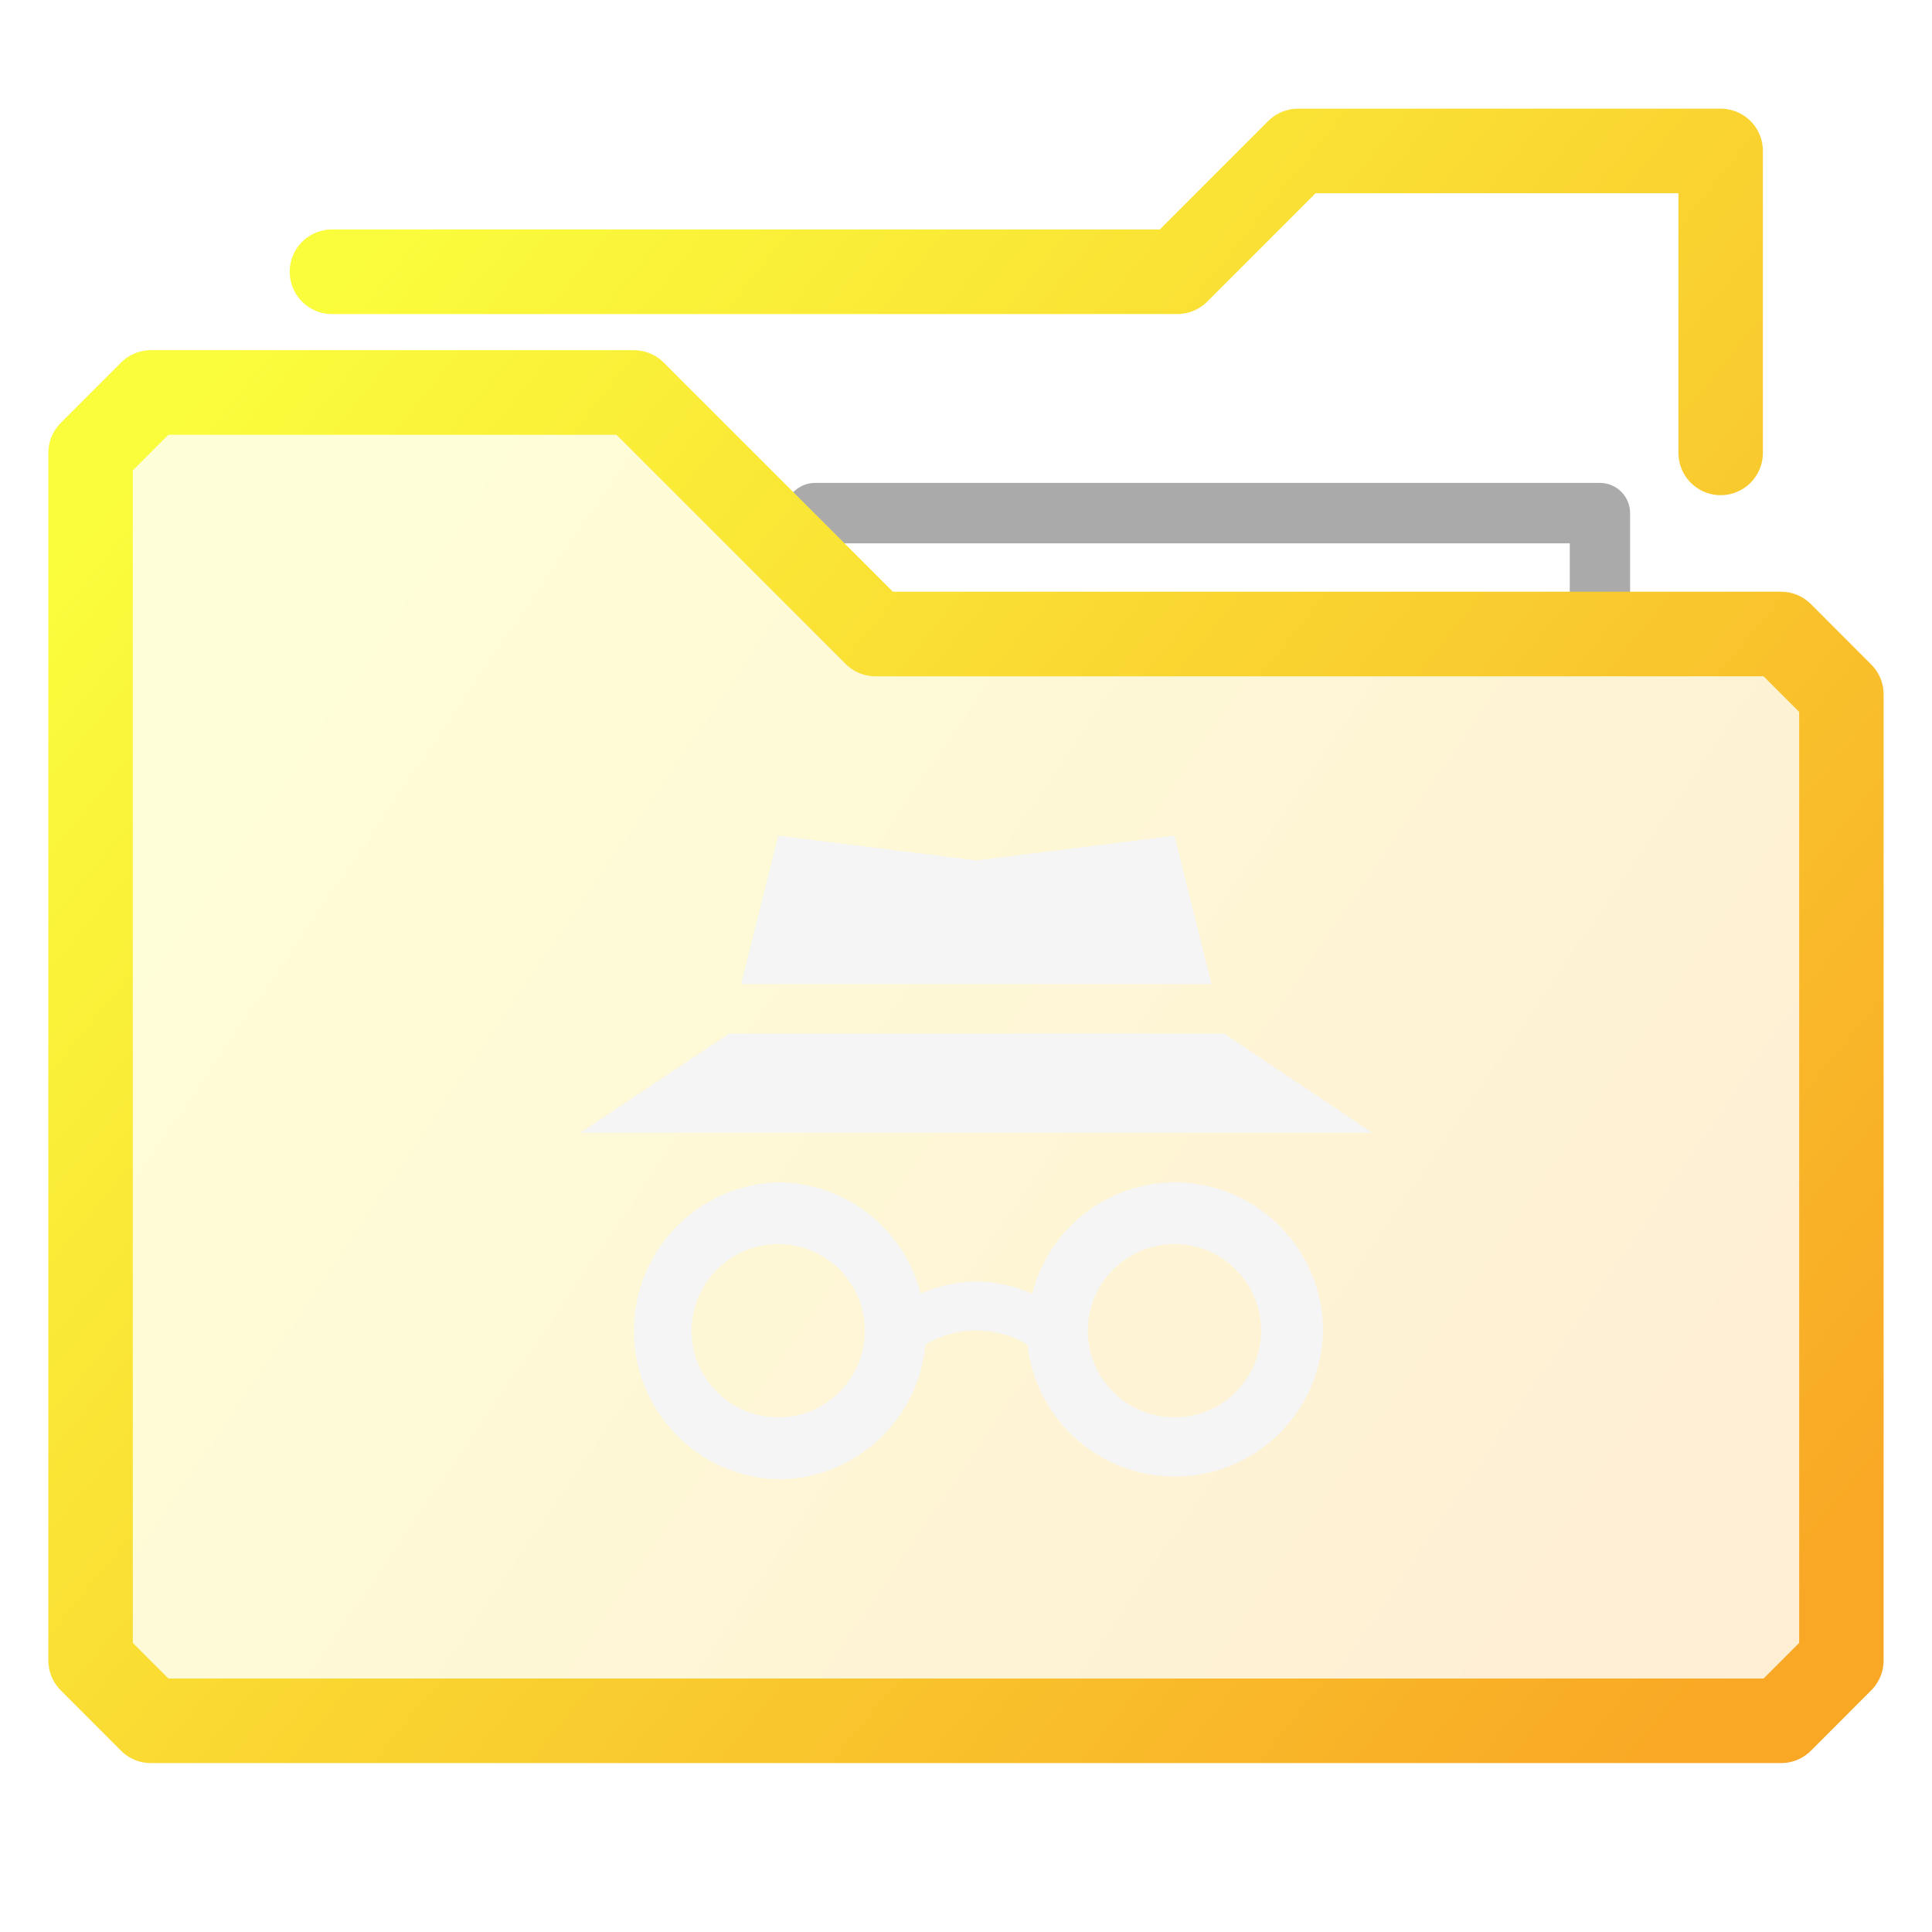
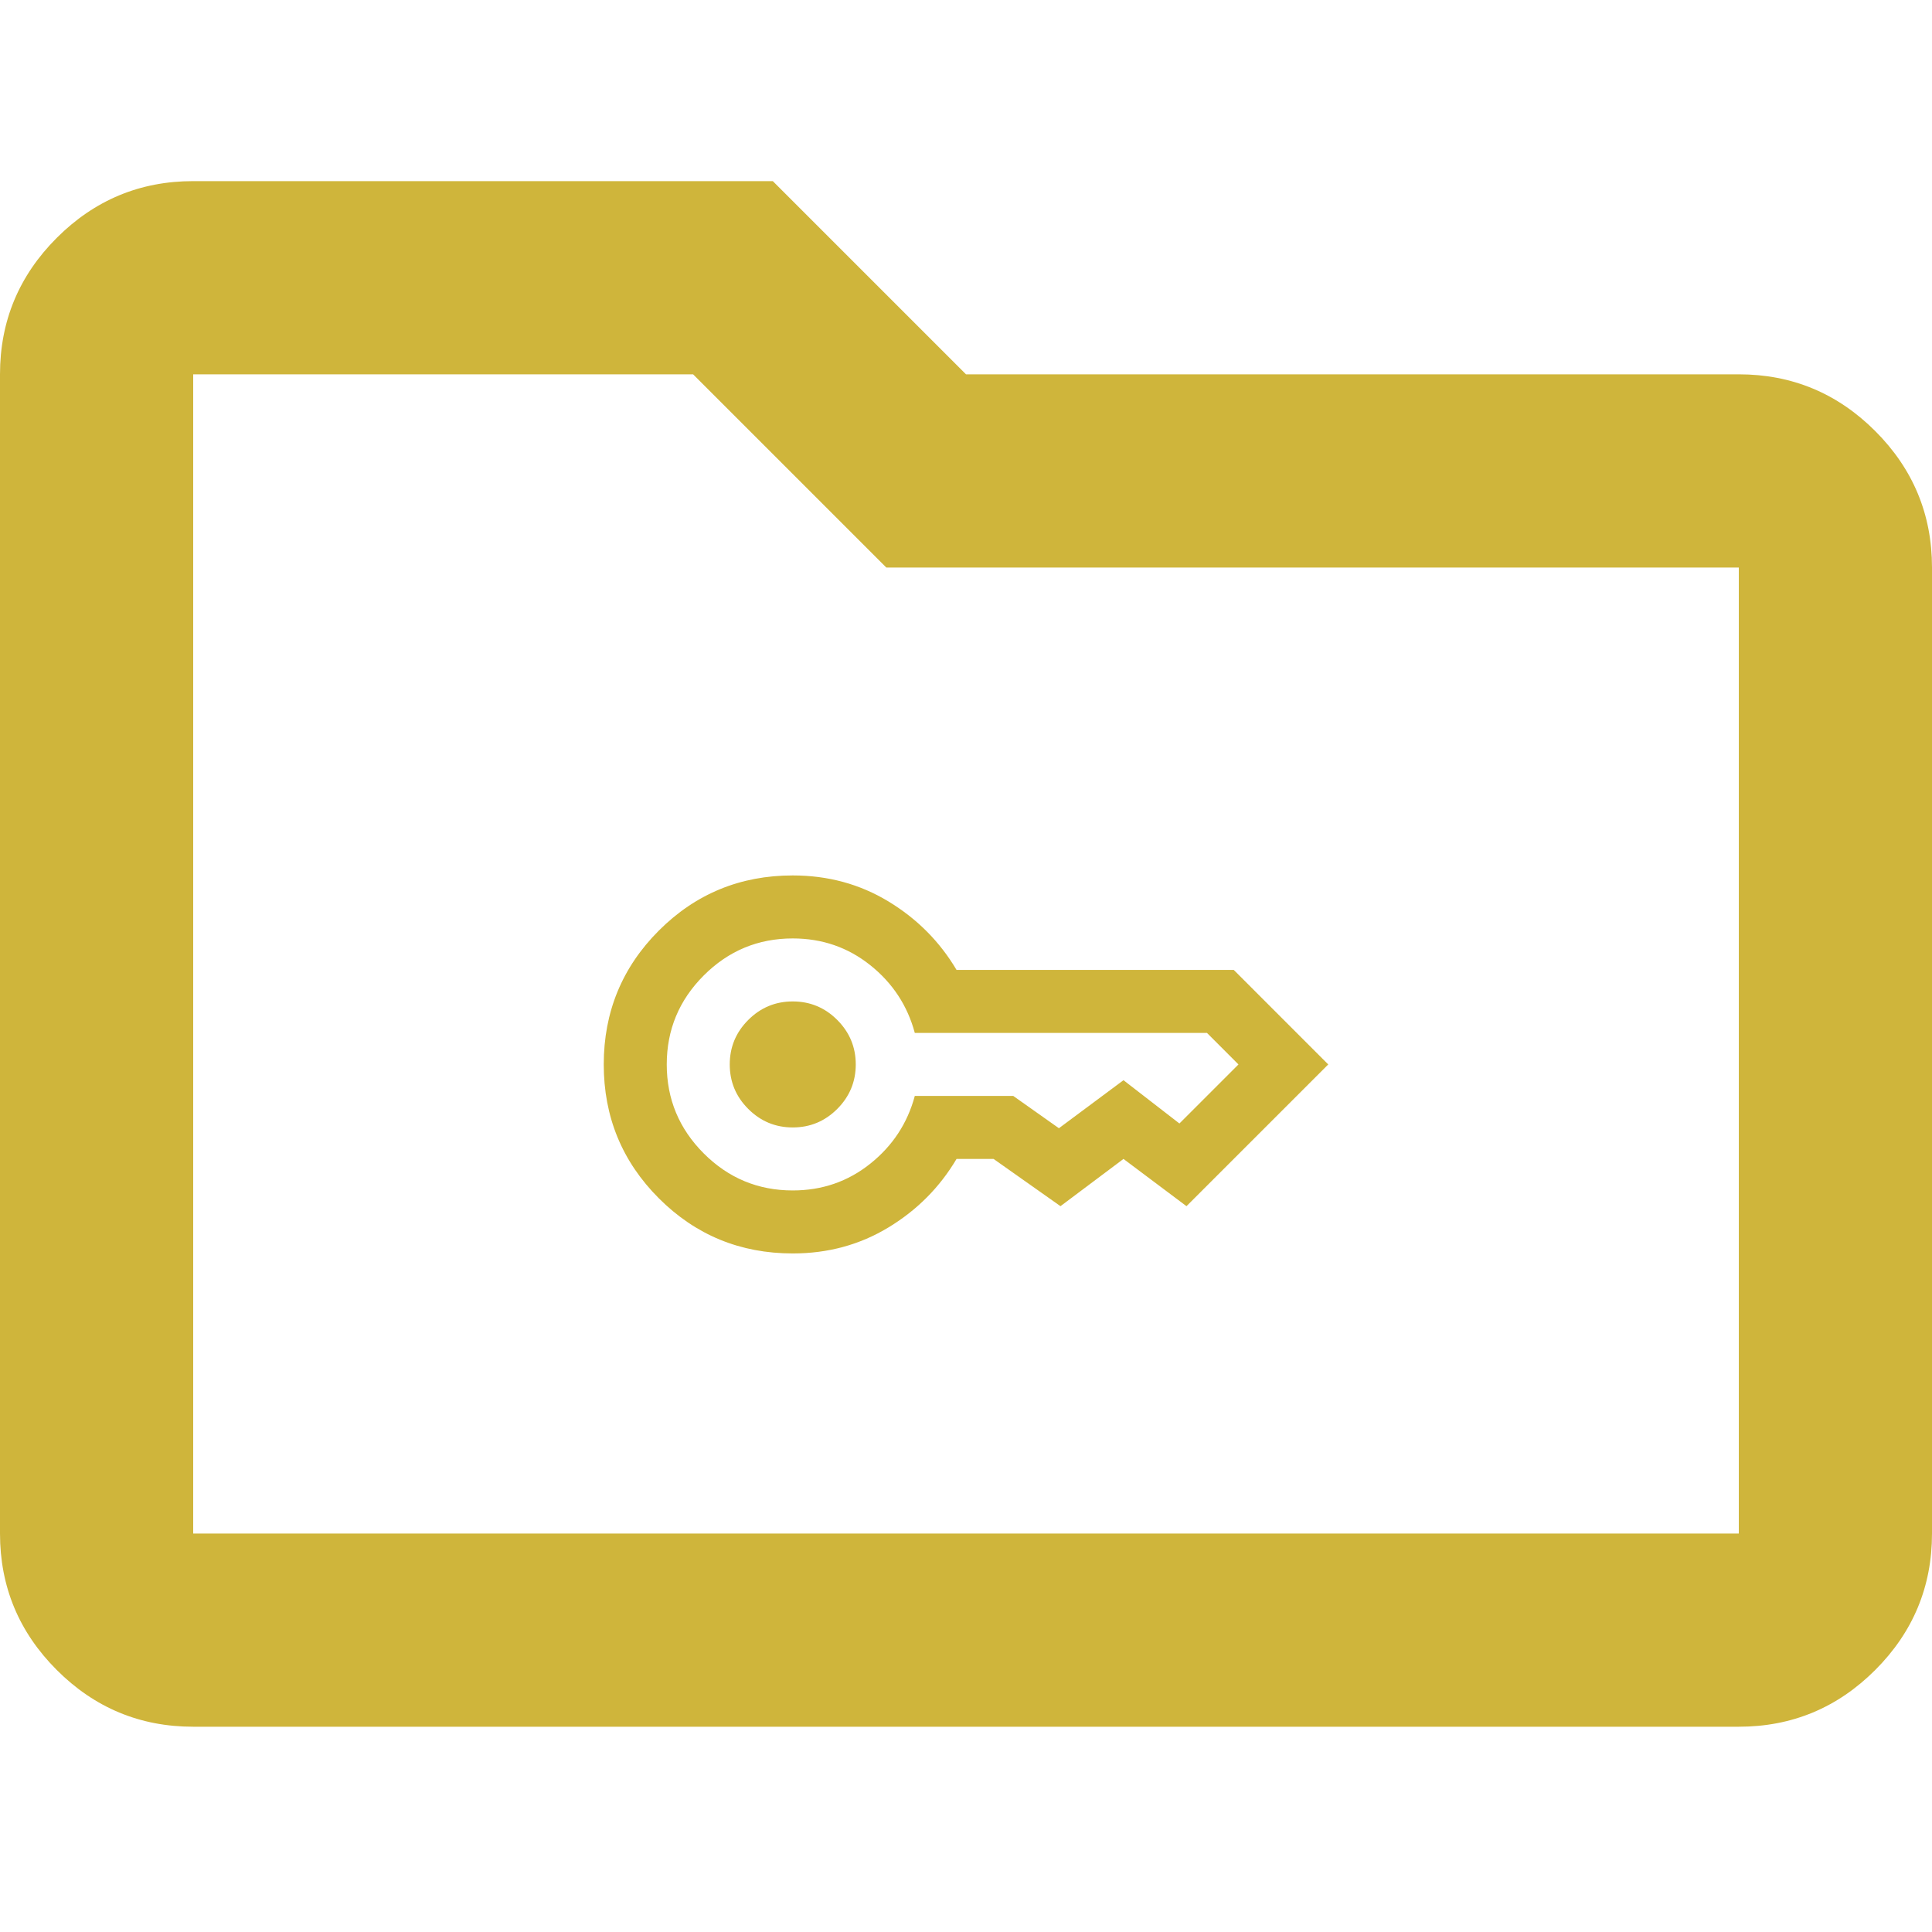
- <svg xmlns="http://www.w3.org/2000/svg" xmlns:xlink="http://www.w3.org/1999/xlink" height="32" width="32" version="1.1" id="svg30">
-   <defs id="defs34" />
-   <linearGradient id="a">
-     <stop offset="0" stop-color="#fafd3c" id="stop2" />
-     <stop offset="1" stop-color="#f9a825" id="stop4" />
-   </linearGradient>
-   <linearGradient id="b" gradientUnits="userSpaceOnUse" x1="-54.435" x2="-19.412" xlink:href="#a" y1="14.268" y2="39.284" />
-   <linearGradient id="c" gradientUnits="userSpaceOnUse" x1="-54.435" x2="-14.409" xlink:href="#a" y1="11.618" y2="44.287" />
-   <linearGradient id="f" gradientTransform="matrix(.477 0 0 .47697 -30.639 27.022)" gradientUnits="userSpaceOnUse" x1="-54.435" x2="-14.409" xlink:href="#a" y1="11.618" y2="44.287" />
-   <linearGradient id="e" gradientTransform="matrix(.477 0 0 .47697 -30.638 26.213)" gradientUnits="userSpaceOnUse" x1="-54.435" x2="-14.409" xlink:href="#a" y1="11.618" y2="44.287" />
-   <linearGradient id="d" gradientTransform="matrix(.477 0 0 .47697 -30.638 26.213)" gradientUnits="userSpaceOnUse" x1="-54.435" x2="-16.41" y1="19.271" y2="45.288">
-     <stop offset="0" stop-color="#fafd3c" stop-opacity=".2" id="stop11" />
-     <stop offset="1" stop-color="#f9a825" stop-opacity=".2" id="stop13" />
-   </linearGradient>
-   <g transform="matrix(1.35024 0 0 1.35193 80.504 -33.726)" fill="#dfffff" fill-opacity=".078" stroke-width=".962" stroke-linecap="round" stroke-linejoin="round" stroke="url(#b)" id="g24">
-     <path d="M-39.996 32.713v-1.48h-9.628" fill="none" stroke="#aaa" stroke-width=".74" id="path16" />
-     <g clip-rule="evenodd" stroke="url(#c)" stroke-width="1.036" transform="translate(0 -2.74)" id="g22">
-       <path d="M-48.883 35.454l-2.963-2.959h-5.925l-.74.74v14.794l.74.74h19.997l.74-.74V36.194l-.74-.74z" fill="url(#d)" fill-opacity="1" fill-rule="evenodd" stroke="url(#e)" id="path18" />
-       <path d="M-38.515 33.235v-3.699h-5.184l-1.481 1.48h-10.37" fill="none" stroke="url(#f)" id="path20" />
-     </g>
-   </g>
-   <path d="M9.61 13.02h13.122v13.122H9.61z" fill="none" id="path26" />
-   <path d="M12.89 19.583a2.461 2.461 0 0 0 0 4.92 2.455 2.455 0 0 0 2.436-2.233 1.652 1.652 0 0 1 1.693 0 2.455 2.455 0 0 0 4.895-.229 2.461 2.461 0 0 0-2.462-2.458 2.449 2.449 0 0 0-2.356 1.844 2.403 2.403 0 0 0-.923-.204 2.403 2.403 0 0 0-.924.204 2.449 2.449 0 0 0-2.356-1.844zm0 1.023a1.435 1.435 0 1 1 0 2.87 1.435 1.435 0 0 1 0-2.87zm6.563 0a1.435 1.435 0 1 1 0 2.87 1.435 1.435 0 0 1 0-2.87zm-6.563-6.764l-.614 2.458h7.79l-.613-2.458-3.28.409zm-.819 3.28L9.61 18.763h13.122l-2.458-1.643z" fill="#f5f5f5" id="path28" />
+ <svg xmlns="http://www.w3.org/2000/svg" width="32" height="32" viewBox="0 0 64 64" fill="none">
+   <path d="M6.4 57.2C4.64 57.2 3.133 56.573 1.88 55.32C0.627 54.067 0 52.56 0 50.8V12.4C0 10.64 0.627 9.133 1.88 7.88C3.133 6.627 4.64 6 6.4 6H25.6L32 12.4H57.6C59.36 12.4 60.867 13.027 62.12 14.28C63.373 15.533 64 17.04 64 18.8V50.8C64 52.56 63.373 54.067 62.12 55.32C60.867 56.573 59.36 57.2 57.6 57.2H6.4ZM6.4 50.8H57.6V18.8H29.36L22.96 12.4H6.4V50.8Z" fill="#CFB53B" />
+   <path d="M26.261 37.348C25.687 37.348 25.196 37.144 24.787 36.735C24.378 36.326 24.174 35.835 24.174 35.261C24.174 34.687 24.378 34.196 24.787 33.787C25.196 33.378 25.687 33.174 26.261 33.174C26.835 33.174 27.326 33.378 27.735 33.787C28.143 34.196 28.348 34.687 28.348 35.261C28.348 35.835 28.143 36.326 27.735 36.735C27.326 37.144 26.835 37.348 26.261 37.348ZM26.261 41.522C24.522 41.522 23.044 40.913 21.826 39.696C20.609 38.478 20 37 20 35.261C20 33.522 20.609 32.044 21.826 30.826C23.044 29.609 24.522 29 26.261 29C27.426 29 28.483 29.287 29.43 29.861C30.378 30.435 31.13 31.191 31.687 32.13H40.87L44 35.261L39.304 39.956L37.217 38.391L35.13 39.956L32.913 38.391H31.687C31.13 39.33 30.378 40.087 29.43 40.661C28.483 41.235 27.426 41.522 26.261 41.522ZM26.261 39.435C27.235 39.435 28.091 39.139 28.83 38.548C29.57 37.956 30.061 37.209 30.304 36.304H33.565L35.078 37.374L37.217 35.783L39.07 37.217L41.026 35.261L39.983 34.217H30.304C30.061 33.313 29.57 32.565 28.83 31.974C28.091 31.383 27.235 31.087 26.261 31.087C25.113 31.087 24.13 31.496 23.313 32.313C22.496 33.13 22.087 34.113 22.087 35.261C22.087 36.409 22.496 37.391 23.313 38.209C24.13 39.026 25.113 39.435 26.261 39.435Z" fill="#CFB53B" />
</svg>
